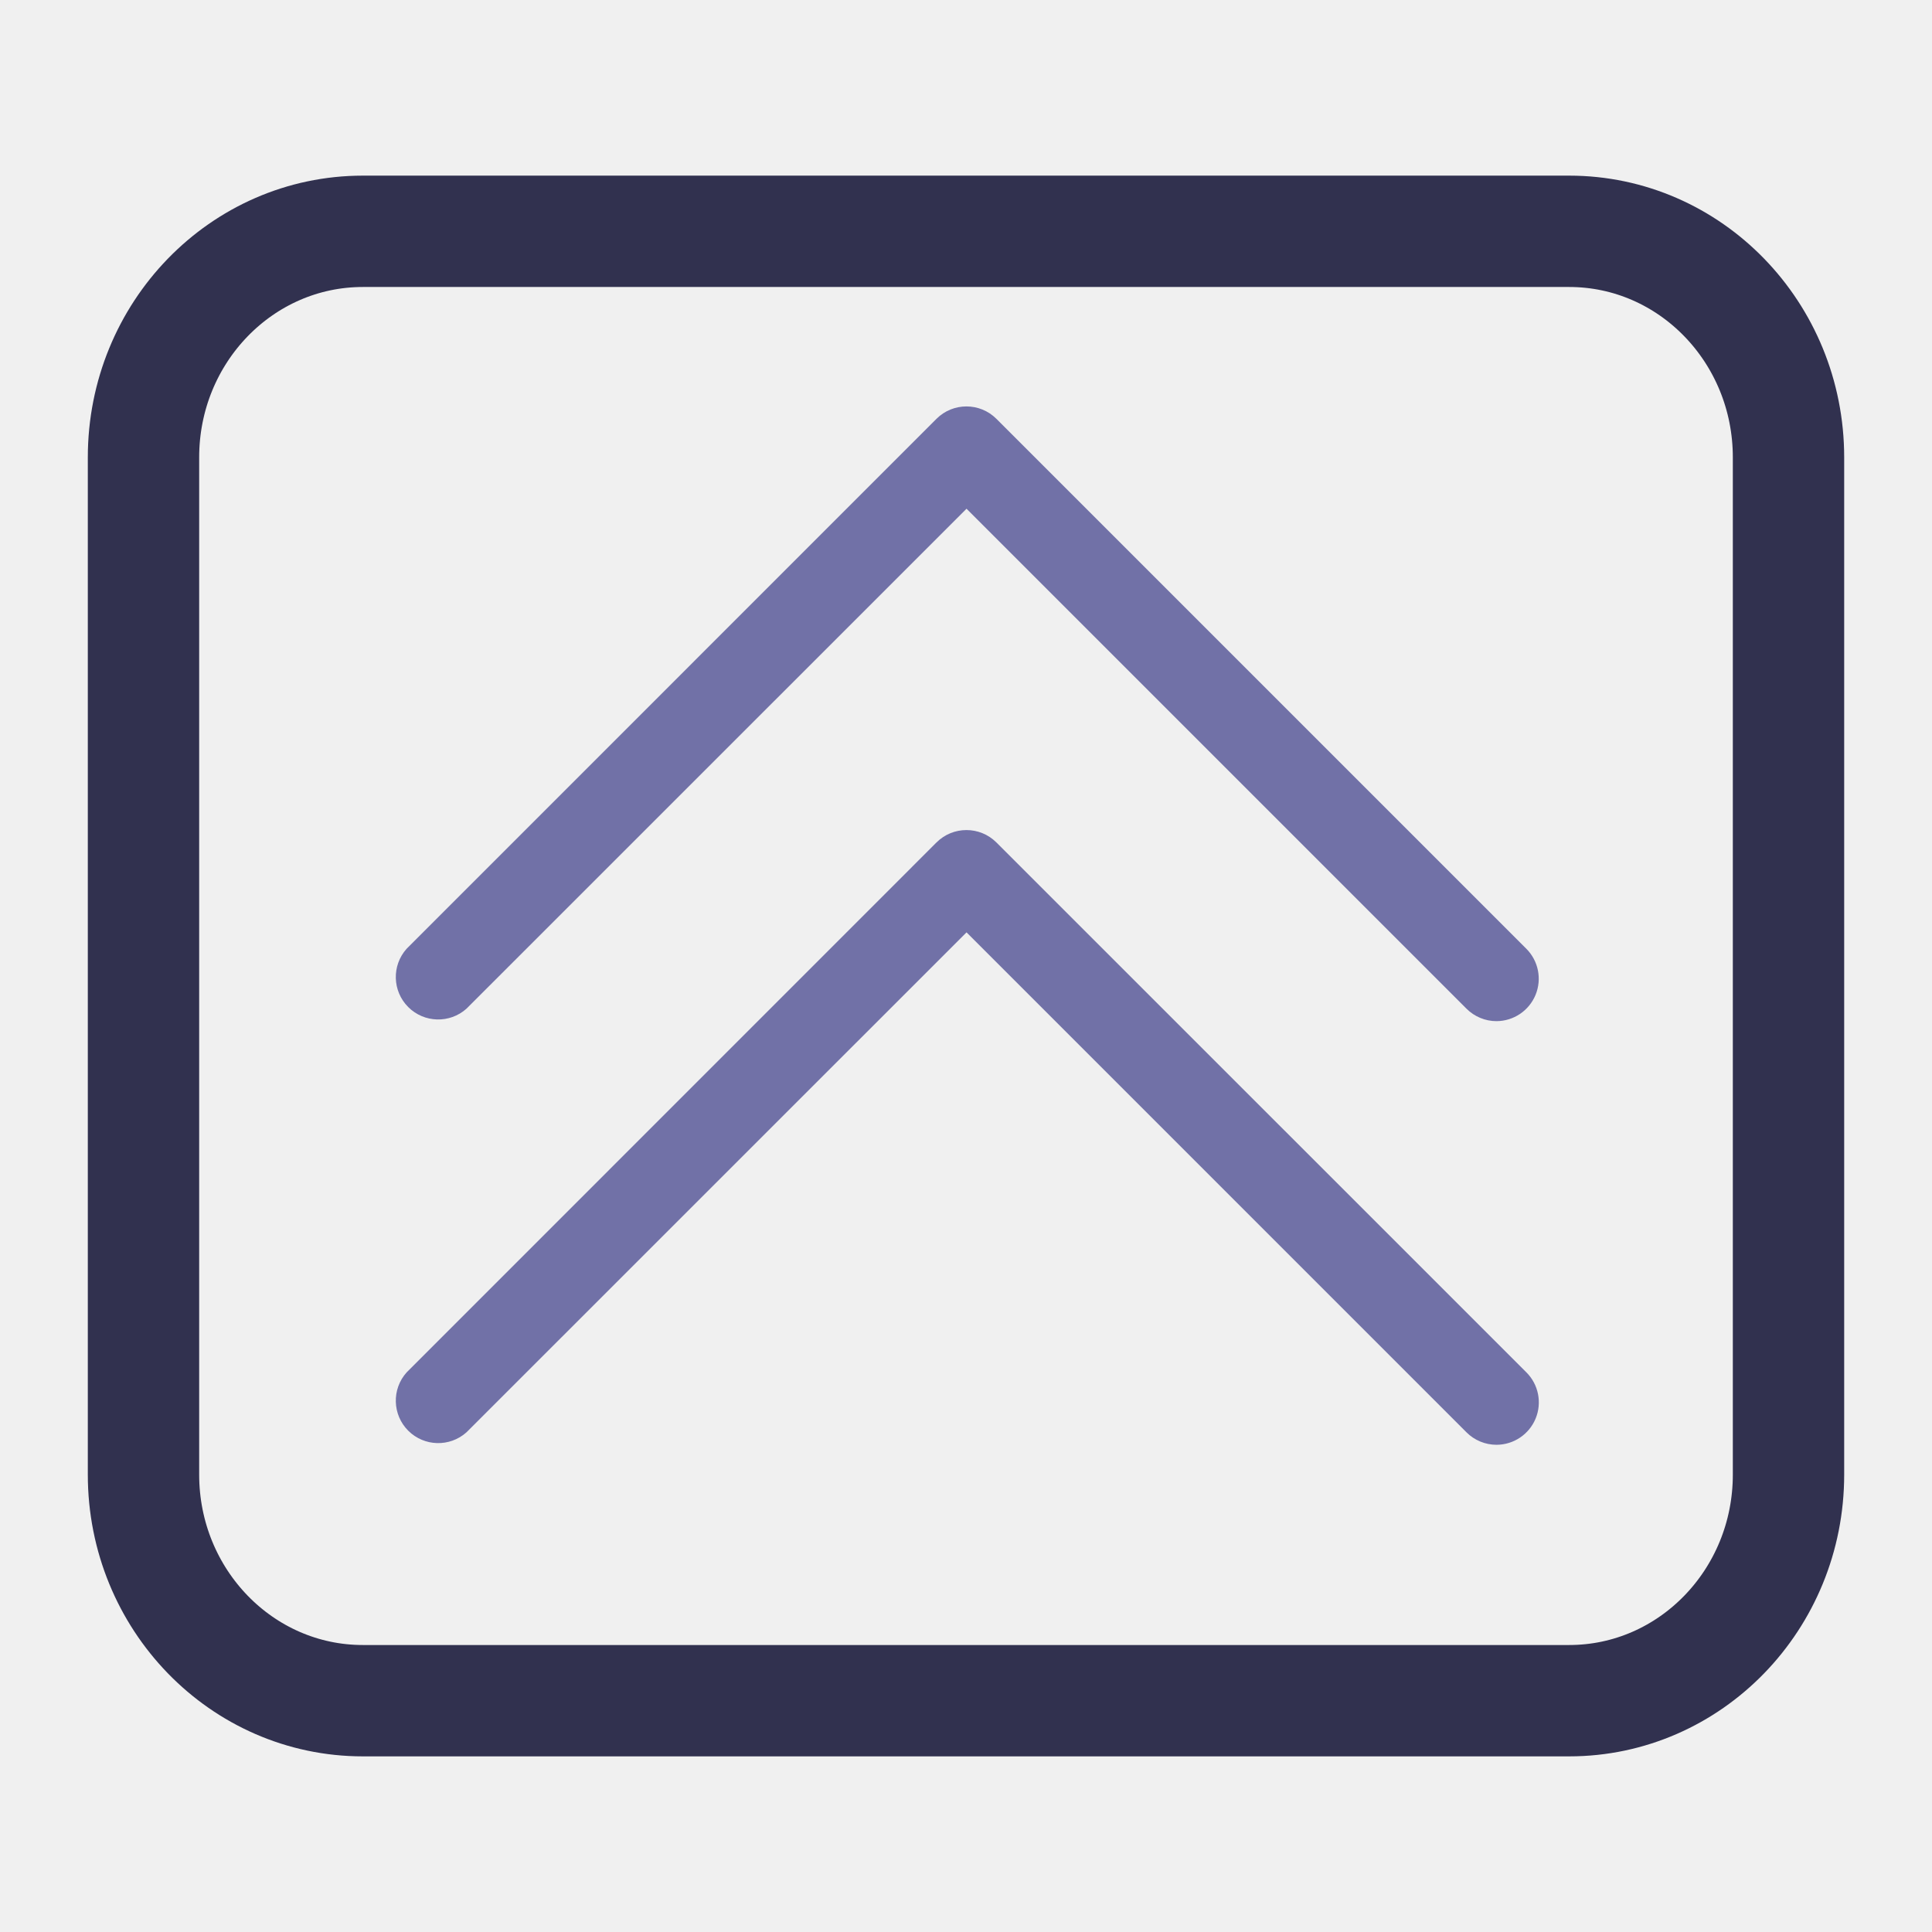
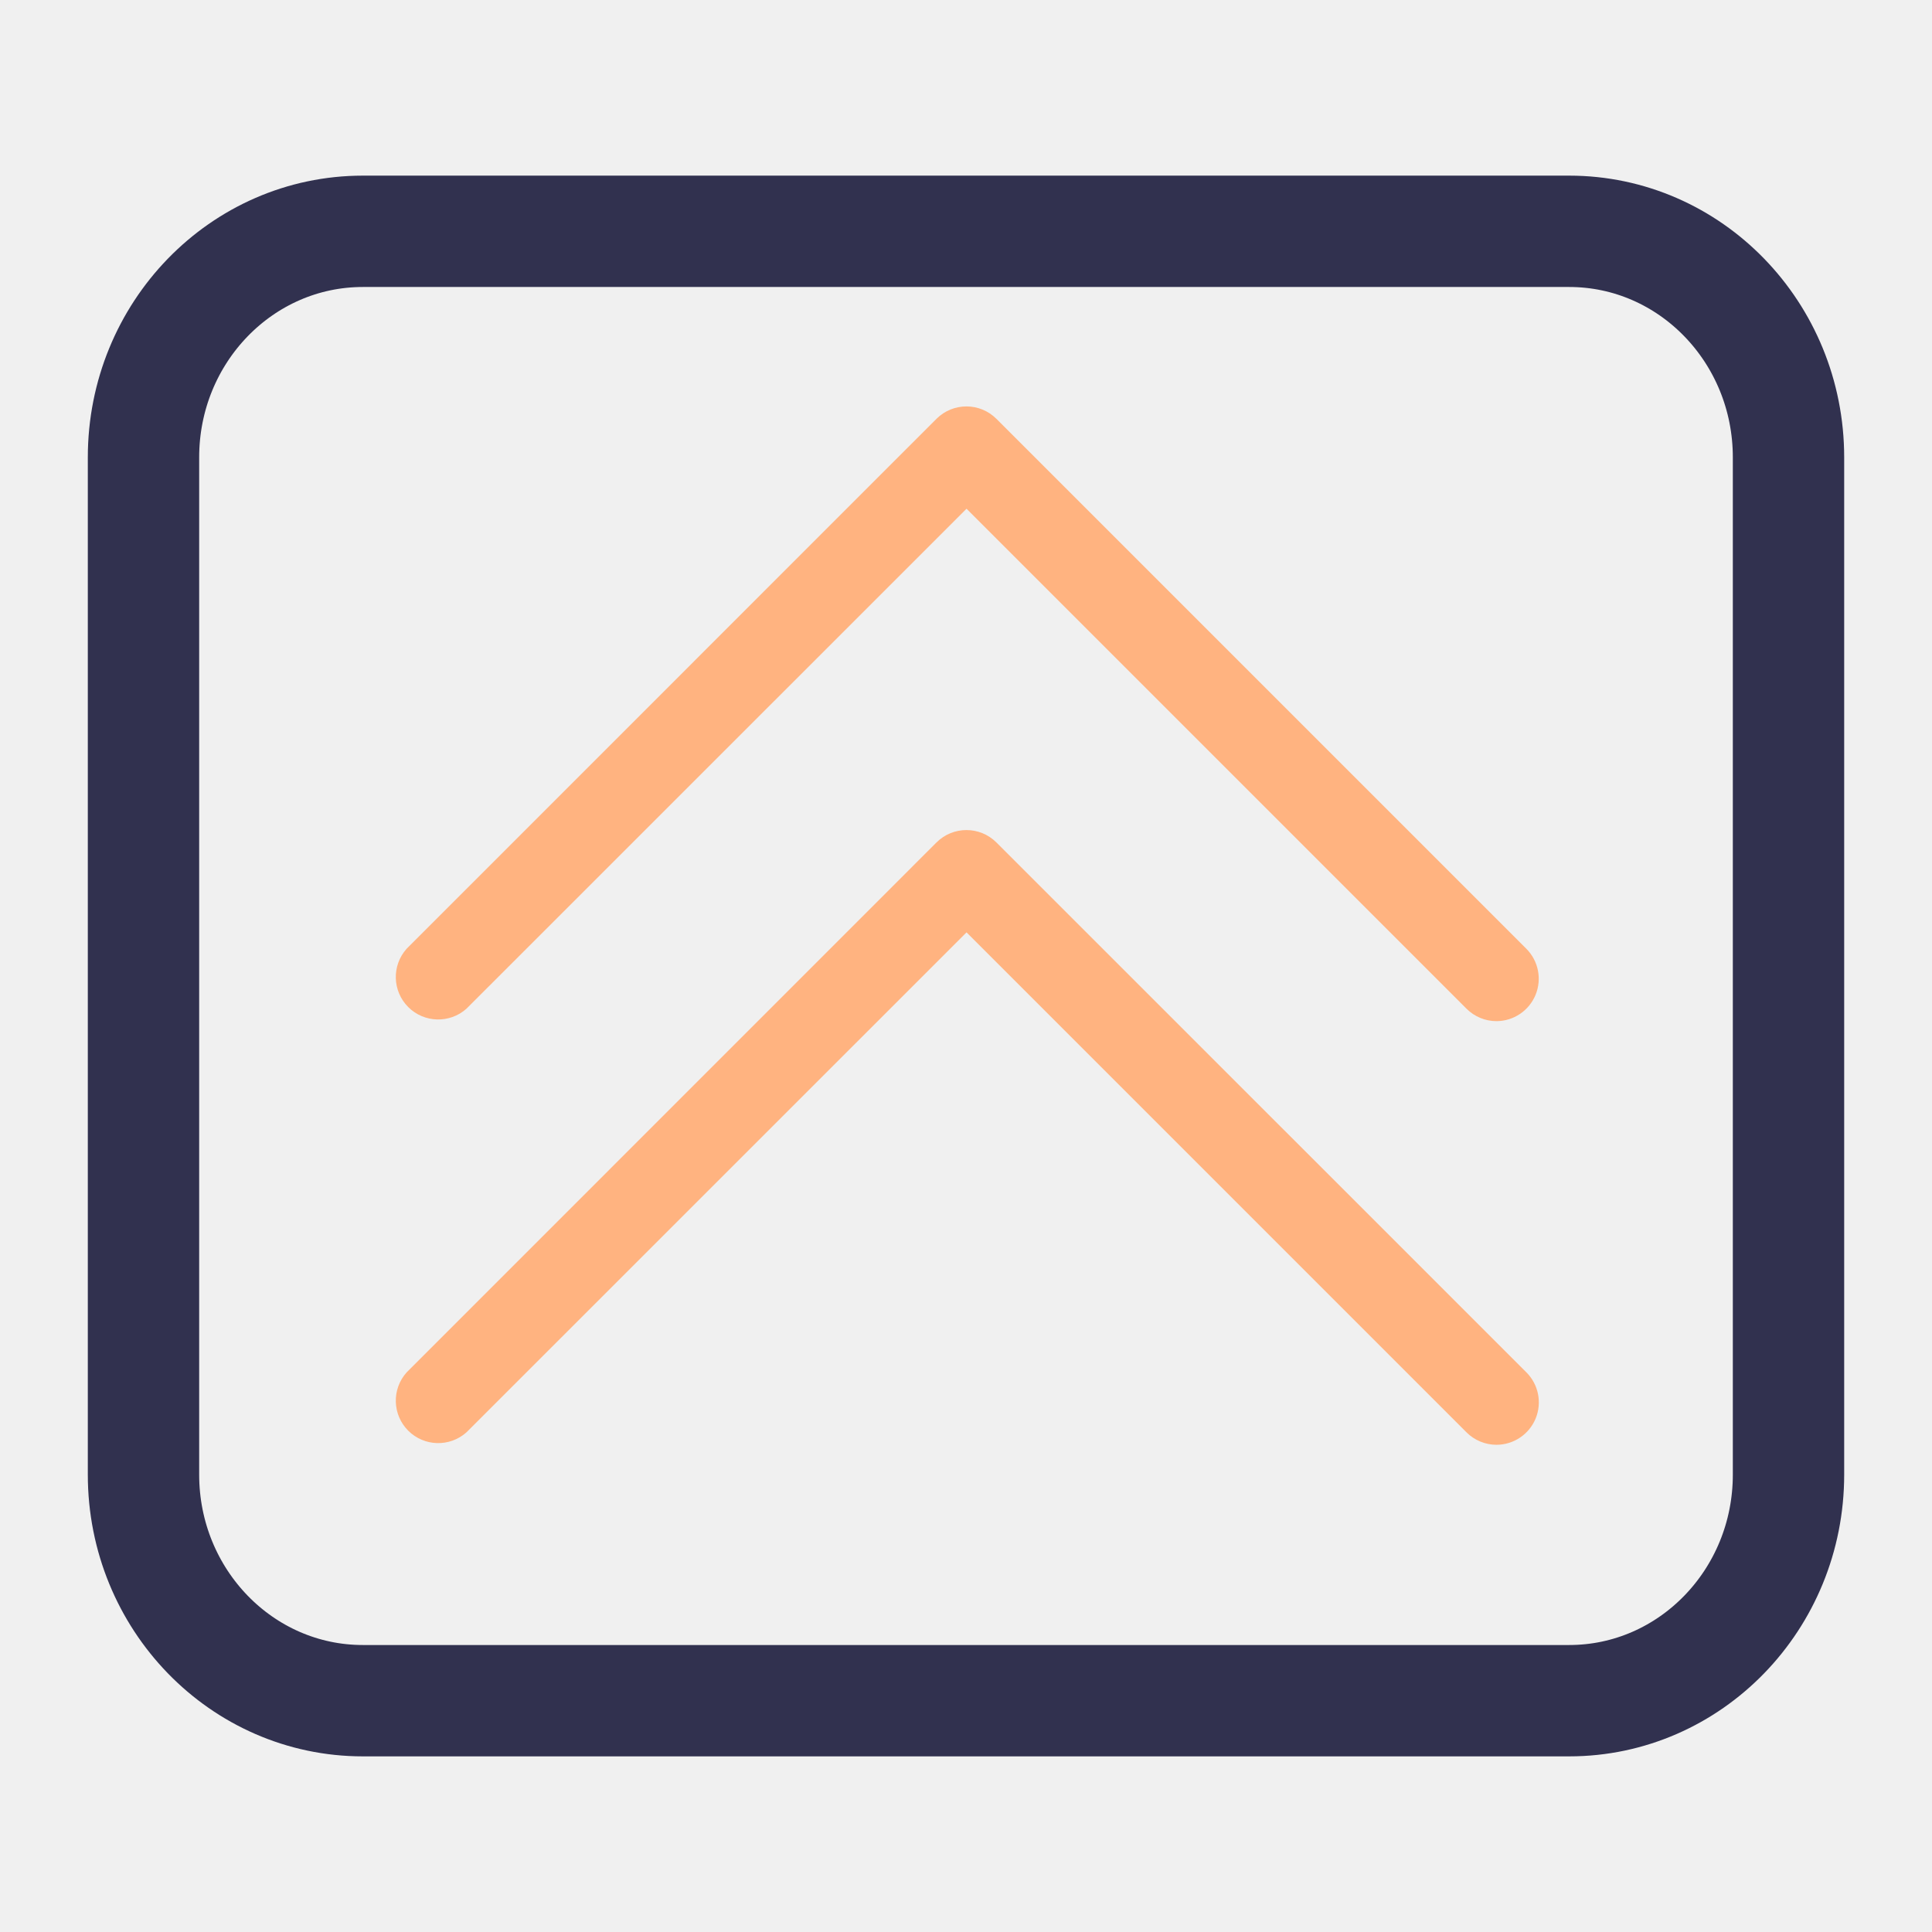
<svg xmlns="http://www.w3.org/2000/svg" id="svg4306" width="22" height="22" version="1.1" style="enable-background:new">
  <g id="pressed-inactive-center" transform="translate(44,22)">
    <rect style="opacity:0.001;fill:#000000;fill-opacity:1;fill-rule:nonzero;stroke:none;stroke-width:2;stroke-linecap:round;stroke-linejoin:round;stroke-miterlimit:4;stroke-dasharray:none;stroke-opacity:1" y="0" x="0" height="22" width="22" id="rect4266-3-6-5" />
    <rect width="18.732" height="16.732" rx="2.498" ry="2.574" x="1.634" y="2.634" id="rect3000-9-3-5-7-9" style="color:#000000;display:inline;overflow:visible;visibility:visible;fill:#9191bb;fill-opacity:1;stroke:#000405;stroke-width:1.268;stroke-opacity:1;marker:none;enable-background:accumulate" />
    <path d="m 17.041,16.4 a 0.483,0.483 0 0 1 -0.341,-0.142 l -5.694,-5.694 -5.694,5.694 A 0.483,0.483 0 0 1 4.63,15.576 L 10.664,9.541 a 0.483,0.483 0 0 1 0.682,0 l 6.035,6.035 A 0.483,0.483 0 0 1 17.041,16.4 Z" id="path4-3-3-3" style="fill:#000405;fill-opacity:1;stroke-width:0.161;enable-background:new" />
    <path d="M 17.041,11.5 A 0.483,0.483 0 0 1 16.699,11.358 L 11.006,5.665 5.312,11.358 A 0.483,0.483 0 0 1 4.63,10.676 L 10.664,4.641 a 0.483,0.483 0 0 1 0.682,0 l 6.035,6.035 A 0.483,0.483 0 0 1 17.041,11.5 Z" id="path4-36-5-6" style="fill:#000405;fill-opacity:1;stroke-width:0.161;enable-background:new" />
  </g>
  <g id="hover-inactive-center" transform="translate(22,22)">
    <rect id="rect4266-3-67" width="22" height="22" x="0" y="0" style="opacity:0.001;fill:#000000;fill-opacity:1;fill-rule:nonzero;stroke:none;stroke-width:2;stroke-linecap:round;stroke-linejoin:round;stroke-miterlimit:4;stroke-dasharray:none;stroke-opacity:1" />
    <rect width="18.732" height="16.732" rx="2.498" ry="2.574" x="1.634" y="2.634" id="rect3000-9-3-5-7-9-9" style="color:#000000;display:inline;overflow:visible;visibility:visible;fill:#9191bb;fill-opacity:1;stroke:#000405;stroke-width:1.268;stroke-opacity:1;marker:none;enable-background:accumulate" />
    <path d="M 17.141,16.4 A 0.483,0.483 0 0 1 16.799,16.258 L 11.106,10.565 5.412,16.258 A 0.483,0.483 0 0 1 4.73,15.576 L 10.764,9.541 a 0.483,0.483 0 0 1 0.682,0 l 6.035,6.035 A 0.483,0.483 0 0 1 17.141,16.4 Z" id="path4-3-3-3-2" style="fill:#ffffff;fill-opacity:1;stroke-width:0.161;enable-background:new" />
    <path d="M 17.141,11.5 A 0.483,0.483 0 0 1 16.799,11.358 L 11.106,5.665 5.412,11.358 A 0.483,0.483 0 0 1 4.73,10.676 L 10.764,4.641 a 0.483,0.483 0 0 1 0.682,0 l 6.035,6.035 A 0.483,0.483 0 0 1 17.141,11.5 Z" id="path4-36-5-6-0" style="fill:#ffffff;fill-opacity:1;stroke-width:0.161;enable-background:new" />
  </g>
  <g id="hover-center" transform="translate(22)">
    <rect style="opacity:0.001;fill:#000000;fill-opacity:1;fill-rule:nonzero;stroke:none;stroke-width:2;stroke-linecap:round;stroke-linejoin:round;stroke-miterlimit:4;stroke-dasharray:none;stroke-opacity:1" y="0" x="0" height="22" width="22" id="rect4266-3" />
    <rect width="18.732" height="16.732" rx="2.498" ry="2.574" x="1.634" y="2.634" id="rect3000-9-3-5-7-61" style="color:#000000;display:inline;overflow:visible;visibility:visible;fill:#9191bb;fill-opacity:1;stroke:#31314f;stroke-width:1.268;stroke-opacity:1;marker:none;enable-background:accumulate" />
    <path d="M 17.141,16.452 A 0.483,0.483 0 0 1 16.799,16.31 L 11.106,10.617 5.412,16.31 A 0.483,0.483 0 0 1 4.73,15.628 l 6.035,-6.035 a 0.483,0.483 0 0 1 0.682,0 l 6.035,6.035 a 0.483,0.483 0 0 1 -0.341,0.824 z" id="path4-3-3-8" style="fill:#ffffff;fill-opacity:1;stroke-width:0.161;enable-background:new" />
    <path d="M 17.141,11.628 A 0.483,0.483 0 0 1 16.799,11.486 L 11.106,5.793 5.412,11.486 A 0.483,0.483 0 0 1 4.73,10.804 L 10.764,4.769 a 0.483,0.483 0 0 1 0.682,0 l 6.035,6.035 A 0.483,0.483 0 0 1 17.141,11.628 Z" id="path4-36-5-7" style="fill:#ffffff;fill-opacity:1;stroke-width:0.161;enable-background:new" />
  </g>
  <defs id="defs26" />
  <style type="text/css" id="current-color-scheme" />
  <g id="inactive-center">
    <rect style="opacity:0.001;fill:#000000;fill-opacity:1;fill-rule:nonzero;stroke:none;stroke-width:2;stroke-linecap:round;stroke-linejoin:round;stroke-miterlimit:4;stroke-dasharray:none;stroke-opacity:1" y="22" x="0" height="22" width="22" id="rect4266-9" />
    <rect width="18.732" height="16.732" rx="2.498" ry="2.574" x="1.634" y="24.634" id="rect3000-9-3-5-7" style="color:#000000;display:inline;overflow:visible;visibility:visible;fill:none;fill-opacity:0.01;stroke:#000405;stroke-width:1.268;stroke-opacity:1;marker:none;enable-background:accumulate" />
    <path d="M 17.041,38.4 A 0.483,0.483 0 0 1 16.699,38.258 L 11.006,32.565 5.312,38.258 A 0.483,0.483 0 0 1 4.63,37.576 L 10.664,31.541 a 0.483,0.483 0 0 1 0.682,0 l 6.035,6.035 a 0.483,0.483 0 0 1 -0.341,0.824 z" id="path4-3-3" style="fill:#7171a7;fill-opacity:1;stroke-width:0.161;enable-background:new;opacity:0.6" />
    <path d="M 17.041,33.5 A 0.483,0.483 0 0 1 16.699,33.358 L 11.006,27.665 5.312,33.358 A 0.483,0.483 0 0 1 4.63,32.676 L 10.665,26.641 a 0.483,0.483 0 0 1 0.682,0 l 6.035,6.035 a 0.483,0.483 0 0 1 -0.341,0.824 z" id="path4-36-5" style="fill:#7171a7;fill-opacity:1;stroke-width:0.161;enable-background:new;opacity:0.6" />
  </g>
  <g id="pressed-center" transform="translate(44)">
    <rect id="rect4266-3-6" width="22" height="22" x="0" y="0" style="opacity:0.001;fill:#000000;fill-opacity:1;fill-rule:nonzero;stroke:none;stroke-width:2;stroke-linecap:round;stroke-linejoin:round;stroke-miterlimit:4;stroke-dasharray:none;stroke-opacity:1" />
-     <rect width="18.732" height="16.732" rx="2.498" ry="2.574" x="1.634" y="2.634" id="rect3000-9-3-5-7-1" style="color:#000000;display:inline;overflow:visible;visibility:visible;fill:#4e4e7e;fill-opacity:1;stroke:#000405;stroke-width:1.268;stroke-opacity:1;marker:none;enable-background:accumulate" />
+     <rect width="18.732" height="16.732" rx="2.498" ry="2.574" x="1.634" y="2.634" id="rect3000-9-3-5-7-1" style="color:#000000;display:inline;overflow:visible;visibility:visible;fill:#ffb380;fill-opacity:1;stroke:#000405;stroke-width:1.268;stroke-opacity:1;marker:none;enable-background:accumulate" />
    <path d="M 17.041,16.452 A 0.483,0.483 0 0 1 16.699,16.31 L 11.006,10.617 5.312,16.31 A 0.483,0.483 0 0 1 4.63,15.628 L 10.665,9.593 a 0.483,0.483 0 0 1 0.682,0 l 6.035,6.035 A 0.483,0.483 0 0 1 17.041,16.452 Z" id="path4-3-3-27" style="fill:#ffffff;fill-opacity:1;stroke-width:0.161;enable-background:new" />
    <path d="M 17.041,11.628 A 0.483,0.483 0 0 1 16.699,11.486 L 11.006,5.793 5.312,11.486 A 0.483,0.483 0 0 1 4.63,10.804 l 6.035,-6.035 a 0.483,0.483 0 0 1 0.682,0 l 6.035,6.035 A 0.483,0.483 0 0 1 17.041,11.628 Z" id="path4-36-5-0" style="fill:#ffffff;fill-opacity:1;stroke-width:0.161;enable-background:new" />
  </g>
  <g id="active-center">
    <rect id="rect4266" width="22" height="22" x="0" y="0" style="opacity:0.001;fill:#000000;fill-opacity:1;fill-rule:nonzero;stroke:none;stroke-width:2;stroke-linecap:round;stroke-linejoin:round;stroke-miterlimit:4;stroke-dasharray:none;stroke-opacity:1" />
    <rect width="18.732" height="16.732" rx="2.498" ry="2.574" x="1.634" y="2.634" id="rect3000-9-3-5-7-0" style="color:#000000;display:inline;overflow:visible;visibility:visible;fill:none;fill-opacity:0.01;stroke:#31314f;stroke-width:1.268;stroke-opacity:1;marker:none;enable-background:accumulate" />
-     <path d="M 17.041,16.452 A 0.483,0.483 0 0 1 16.699,16.31 L 11.006,10.617 5.312,16.31 A 0.483,0.483 0 0 1 4.63,15.628 L 10.664,9.593 a 0.483,0.483 0 0 1 0.682,0 L 17.382,15.628 A 0.483,0.483 0 0 1 17.041,16.452 Z" id="path4-3-3-6" style="fill:#7171a7;fill-opacity:1;stroke-width:0.161;enable-background:new" />
-     <path d="M 17.041,11.628 A 0.483,0.483 0 0 1 16.699,11.486 L 11.006,5.793 5.312,11.486 A 0.483,0.483 0 0 1 4.63,10.804 L 10.664,4.769 a 0.483,0.483 0 0 1 0.682,0 l 6.035,6.035 A 0.483,0.483 0 0 1 17.041,11.628 Z" id="path4-36-5-2" style="fill:#7171a7;fill-opacity:1;stroke-width:0.161;enable-background:new" />
+     <path d="M 17.041,16.452 A 0.483,0.483 0 0 1 16.699,16.31 L 11.006,10.617 5.312,16.31 A 0.483,0.483 0 0 1 4.63,15.628 L 10.664,9.593 a 0.483,0.483 0 0 1 0.682,0 L 17.382,15.628 A 0.483,0.483 0 0 1 17.041,16.452 Z" id="path4-3-3-6" style="fill:#ffb380;fill-opacity:1;stroke-width:0.161;enable-background:new" />
+     <path d="M 17.041,11.628 A 0.483,0.483 0 0 1 16.699,11.486 L 11.006,5.793 5.312,11.486 A 0.483,0.483 0 0 1 4.63,10.804 L 10.664,4.769 a 0.483,0.483 0 0 1 0.682,0 l 6.035,6.035 A 0.483,0.483 0 0 1 17.041,11.628 Z" id="path4-36-5-2" style="fill:#ffb380;fill-opacity:1;stroke-width:0.161;enable-background:new" />
  </g>
</svg>
